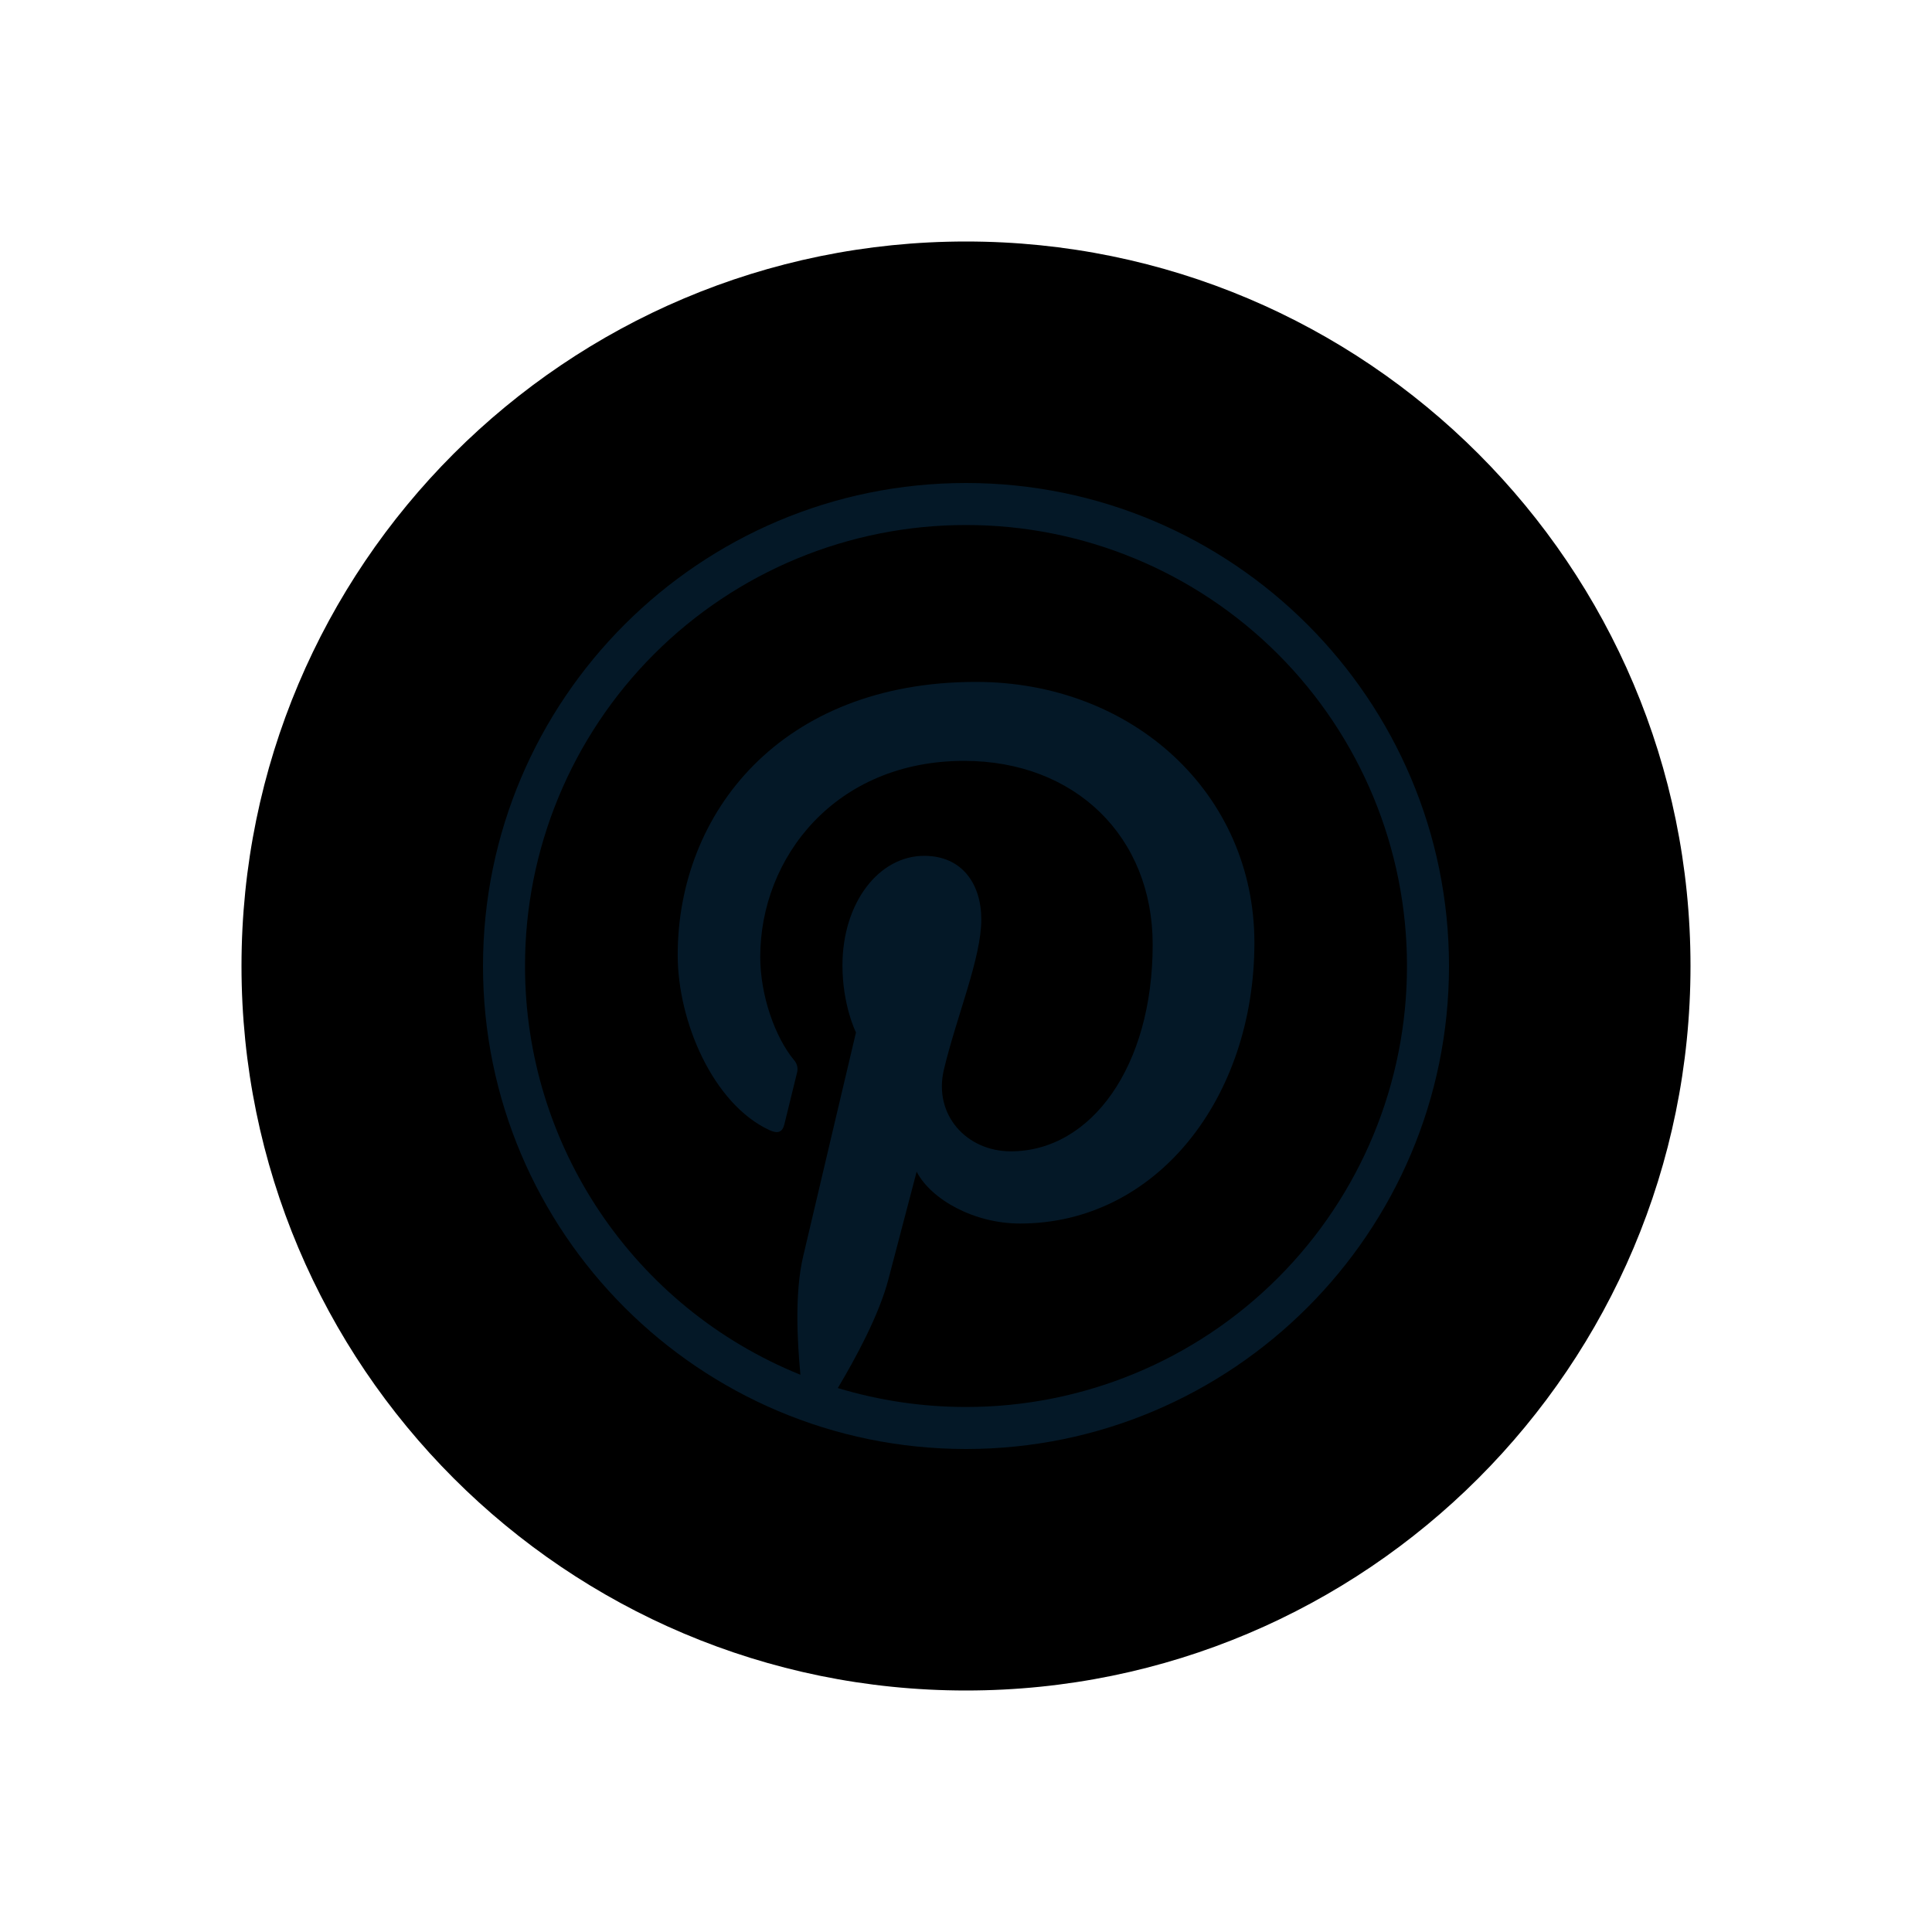
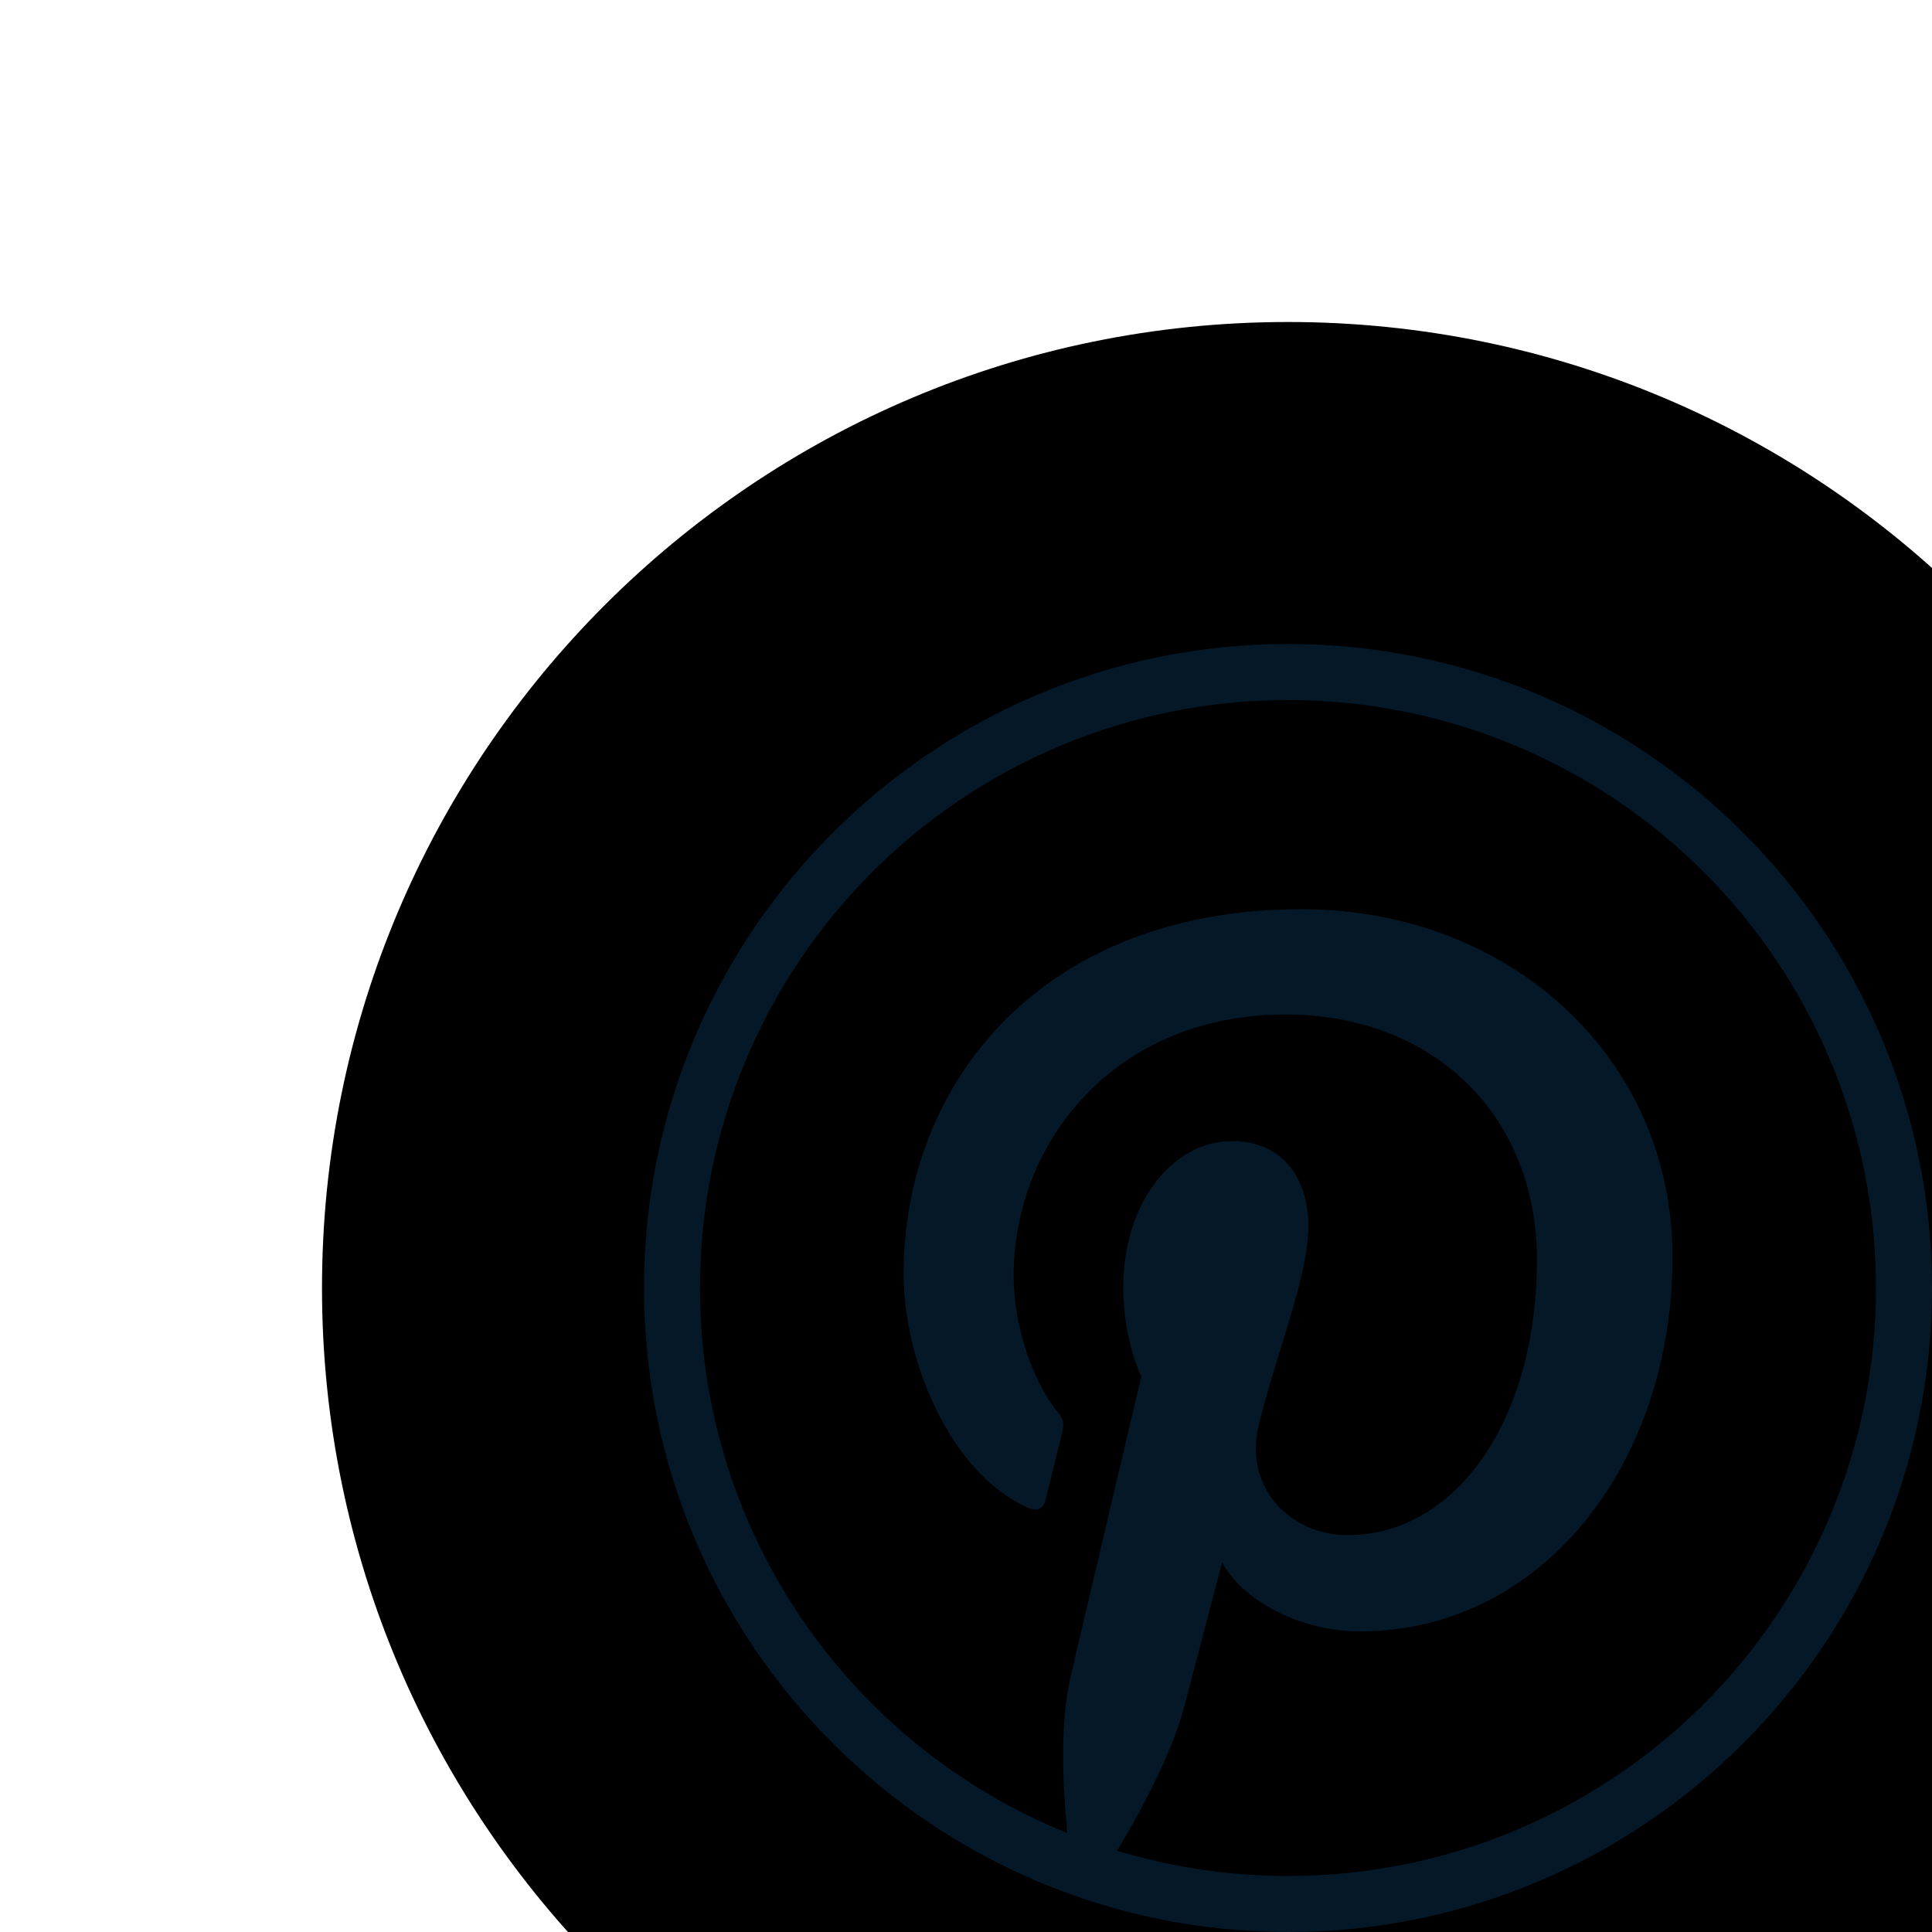
- <svg xmlns="http://www.w3.org/2000/svg" width="40" height="40" fill="currentColor">
+ <svg xmlns="http://www.w3.org/2000/svg" fill="currentColor">
  <path d="M20 5c8.285 0 15 6.716 15 15 0 8.285-6.715 15-15 15S5 28.285 5 20c0-8.284 6.715-15 15-15Z" />
  <path d="M20 10c-5.518 0-10 4.482-10 10s4.482 10 10 10 10-4.482 10-10-4.482-10-10-10Zm0 .87A9.124 9.124 0 0 1 29.13 20 9.124 9.124 0 0 1 20 29.13a9.148 9.148 0 0 1-2.654-.392c.374-.625.857-1.519 1.049-2.257l.583-2.222c.304.581 1.194 1.073 2.141 1.073 2.82 0 4.852-2.593 4.852-5.814 0-3.09-2.52-5.4-5.764-5.4-4.035 0-6.176 2.708-6.176 5.657 0 1.371.73 3.078 1.897 3.622.177.082.272.046.313-.125.03-.13.189-.765.26-1.06a.28.28 0 0 0-.065-.268c-.387-.469-.696-1.33-.696-2.133 0-2.062 1.56-4.058 4.22-4.058 2.296 0 3.905 1.566 3.905 3.804 0 2.528-1.277 4.28-2.938 4.28-.918 0-1.605-.759-1.385-1.69.264-1.11.775-2.31.775-3.112 0-.717-.385-1.316-1.183-1.316-.938 0-1.692.97-1.692 2.27 0 .827.28 1.387.28 1.387s-.926 3.918-1.096 4.647c-.17.729-.124 1.71-.054 2.44A9.124 9.124 0 0 1 10.87 20 9.124 9.124 0 0 1 20 10.87Z" fill="#041827" />
</svg>
